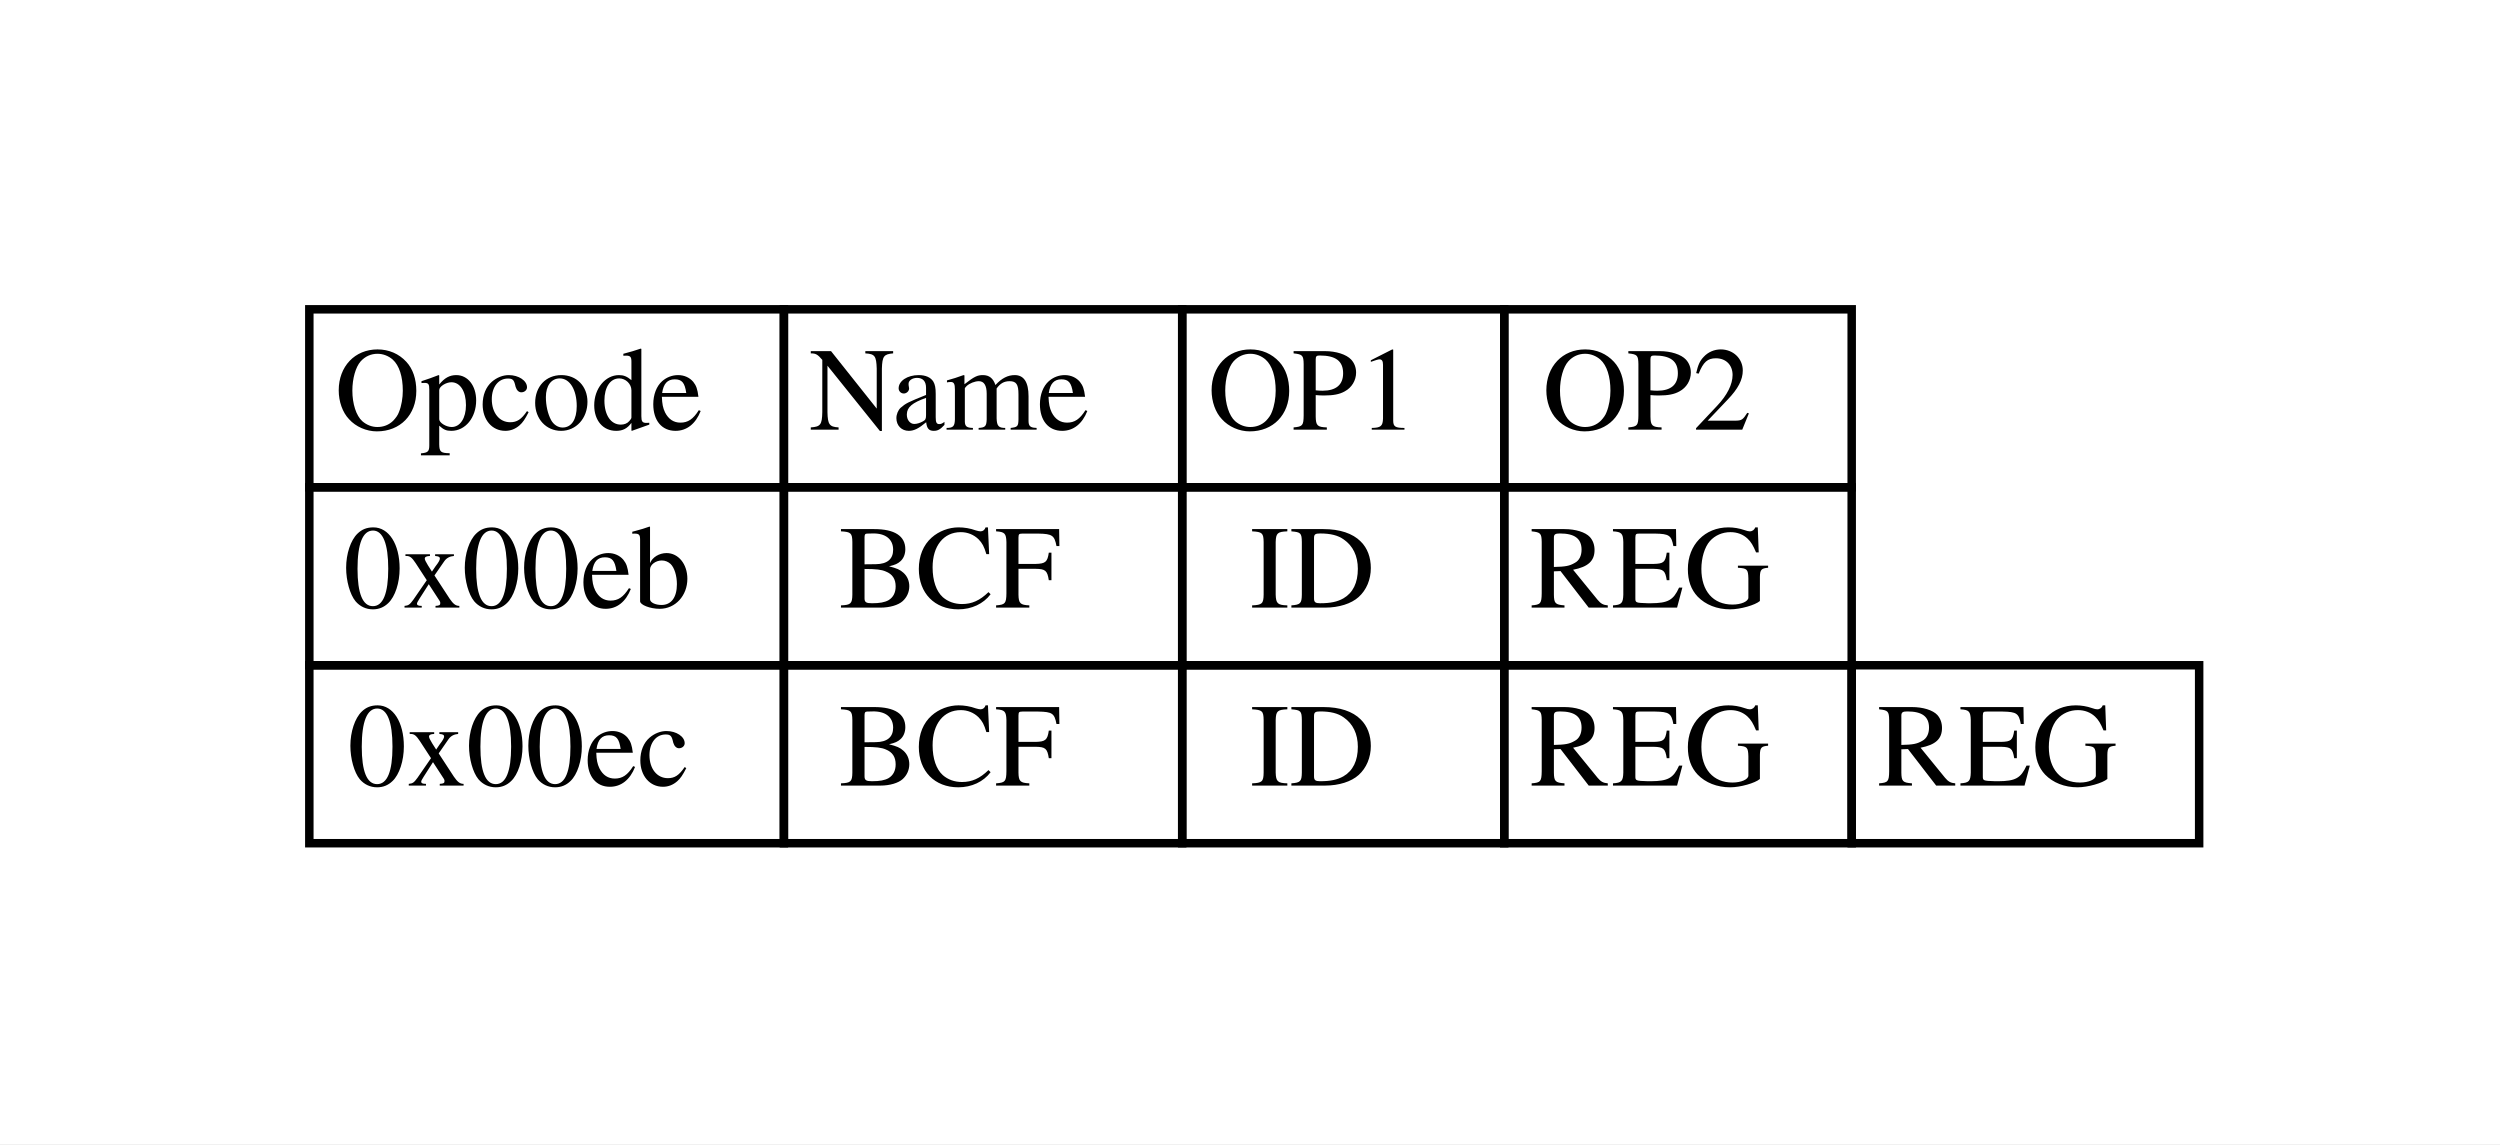
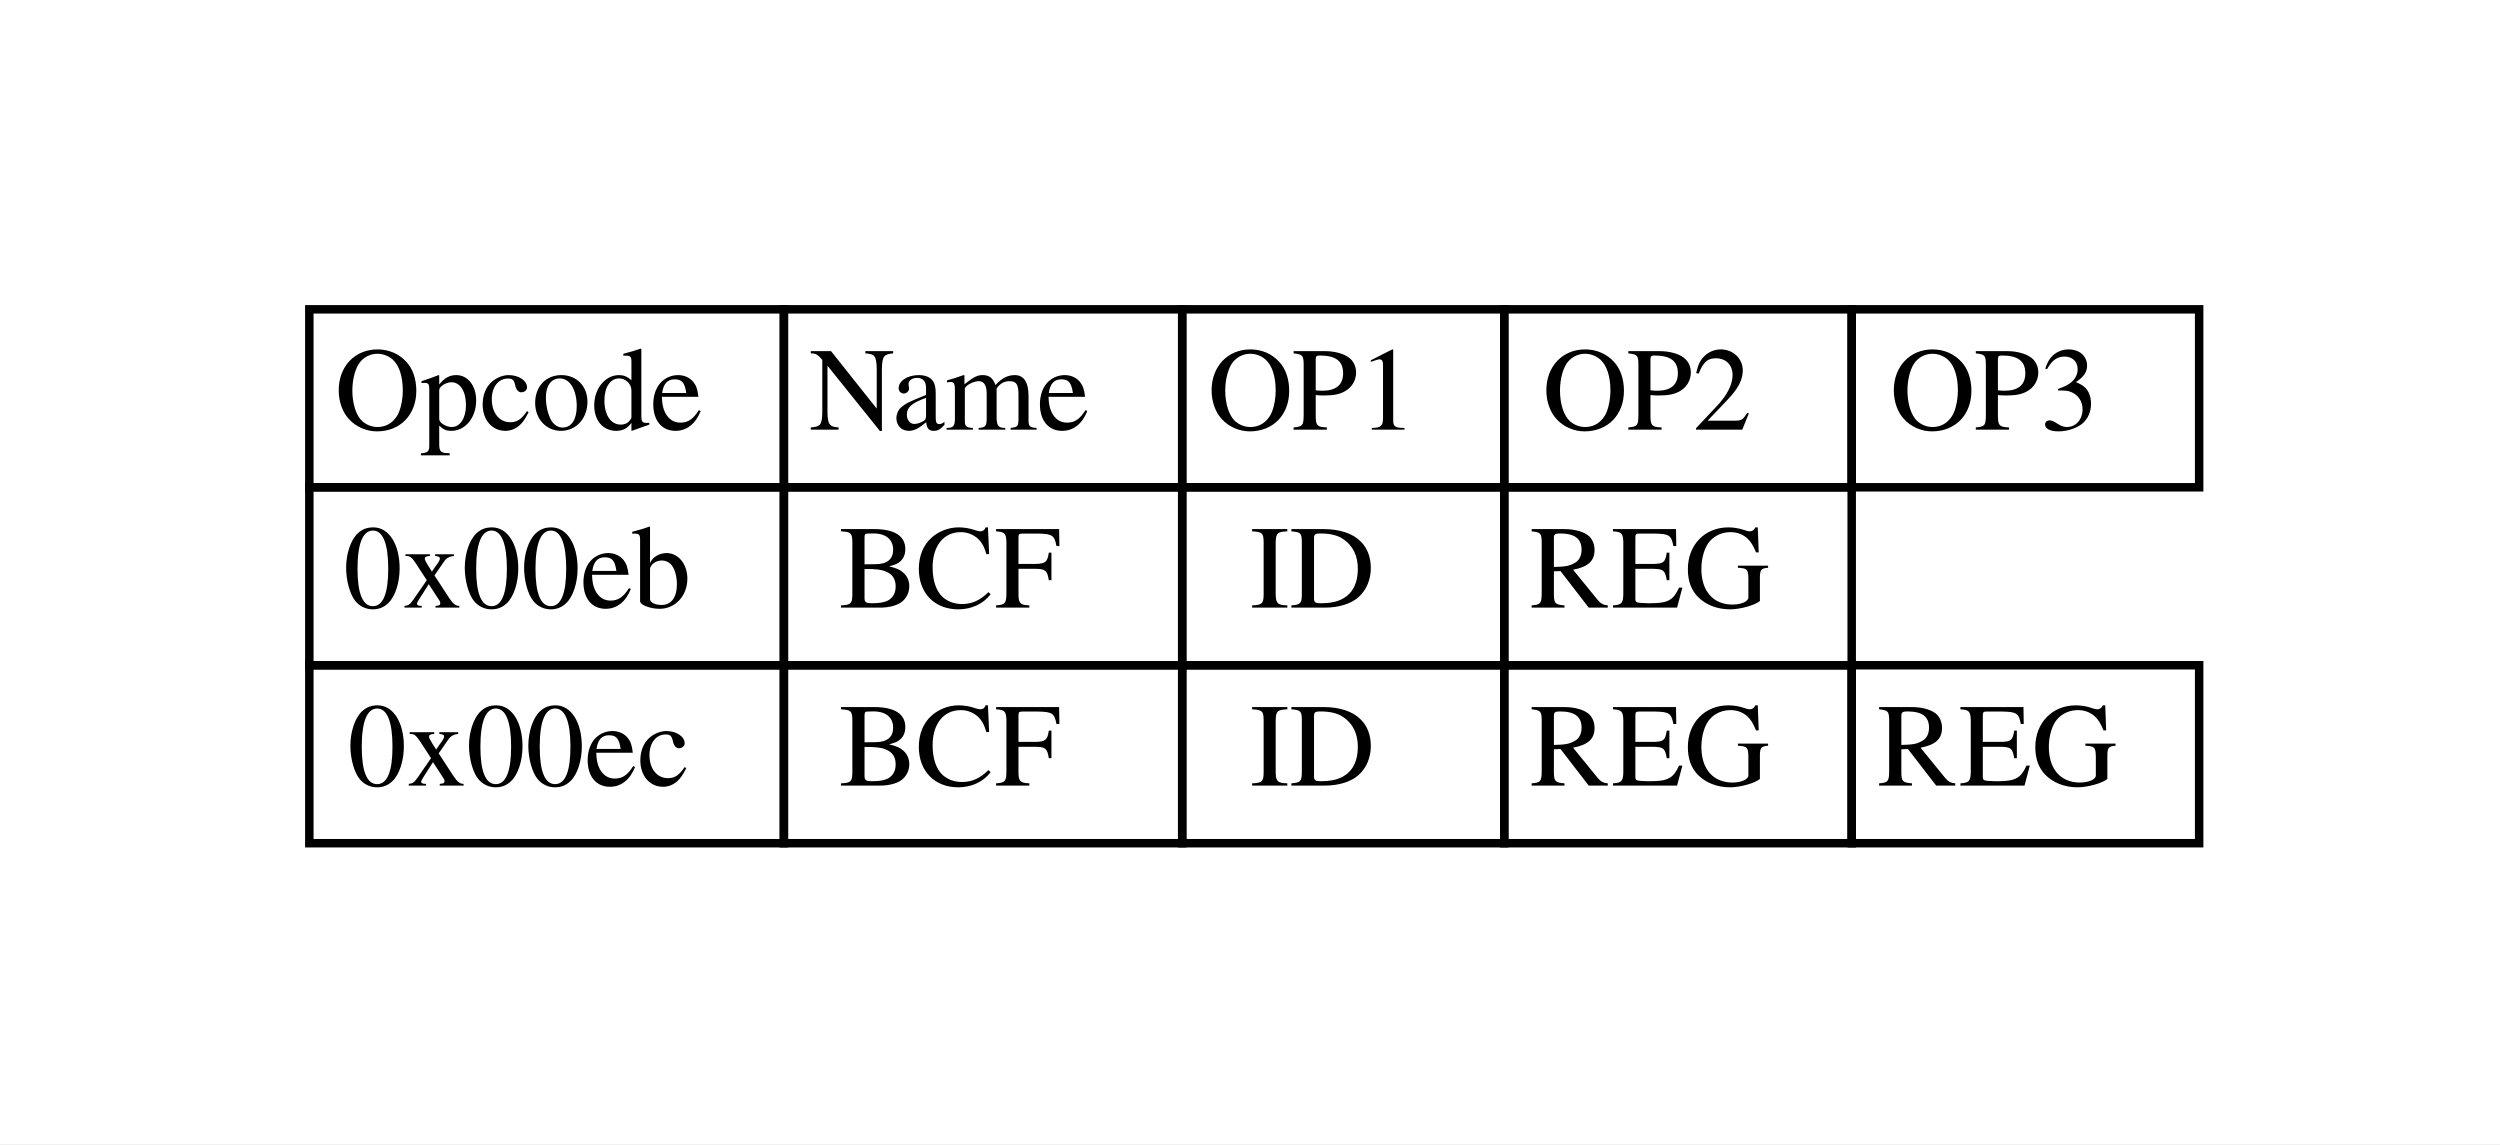
<svg xmlns="http://www.w3.org/2000/svg" width="295pt" height="135pt" viewBox="0.00 0.00 295.00 135.00">
  <g id="graph0" class="graph" transform="scale(1 1) rotate(0) translate(36 99)">
    <polygon fill="white" stroke="none" points="-36,36 -36,-99 259,-99 259,36 -36,36" />
    <g id="node1" class="node">
      <polygon fill="none" stroke="black" points="0.5,-41.5 0.5,-62.5 56.5,-62.5 56.5,-41.5 0.5,-41.5" />
      <text text-anchor="start" x="3.5" y="-48.3" font-family="Times,serif" font-size="14.00"> Opcode </text>
      <polygon fill="none" stroke="black" points="56.5,-41.5 56.5,-62.5 103.5,-62.5 103.5,-41.5 56.5,-41.5" />
      <text text-anchor="start" x="59.5" y="-48.3" font-family="Times,serif" font-size="14.00"> Name </text>
      <polygon fill="none" stroke="black" points="103.5,-41.5 103.5,-62.5 141.5,-62.5 141.5,-41.5 103.5,-41.5" />
      <text text-anchor="start" x="106.5" y="-48.3" font-family="Times,serif" font-size="14.00"> OP1 </text>
      <polygon fill="none" stroke="black" points="141.5,-41.5 141.5,-62.5 182.5,-62.5 182.5,-41.5 141.5,-41.5" />
      <text text-anchor="start" x="146" y="-48.3" font-family="Times,serif" font-size="14.00"> OP2 </text>
+       <polygon fill="none" stroke="black" points="182.5,-41.5 182.5,-62.5 223.5,-62.5 223.5,-41.5 182.5,-41.5" />
+       <text text-anchor="start" x="187" y="-48.3" font-family="Times,serif" font-size="14.00"> OP3 </text>
      <polygon fill="none" stroke="black" points="0.5,-20.5 0.5,-41.5 56.5,-41.5 56.5,-20.5 0.5,-20.5" />
      <text text-anchor="start" x="4.5" y="-27.3" font-family="Times,serif" font-size="14.00"> 0x00eb </text>
      <polygon fill="none" stroke="black" points="56.5,-20.5 56.5,-41.5 103.5,-41.5 103.5,-20.5 56.5,-20.5" />
      <text text-anchor="start" x="63" y="-27.3" font-family="Times,serif" font-size="14.00"> BCF </text>
      <polygon fill="none" stroke="black" points="103.5,-20.5 103.5,-41.5 141.5,-41.5 141.5,-20.5 103.5,-20.5" />
      <text text-anchor="start" x="111.5" y="-27.3" font-family="Times,serif" font-size="14.00"> ID </text>
      <polygon fill="none" stroke="black" points="141.5,-20.5 141.5,-41.5 182.5,-41.5 182.5,-20.5 141.5,-20.5" />
      <text text-anchor="start" x="144.5" y="-27.3" font-family="Times,serif" font-size="14.00"> REG </text>
      <polygon fill="none" stroke="black" points="0.5,0.5 0.5,-20.5 56.5,-20.5 56.5,0.5 0.5,0.5" />
      <text text-anchor="start" x="5" y="-6.3" font-family="Times,serif" font-size="14.00"> 0x00ec </text>
      <polygon fill="none" stroke="black" points="56.5,0.5 56.5,-20.5 103.5,-20.5 103.5,0.5 56.5,0.5" />
      <text text-anchor="start" x="63" y="-6.3" font-family="Times,serif" font-size="14.00"> BCF </text>
      <polygon fill="none" stroke="black" points="103.5,0.5 103.5,-20.5 141.5,-20.5 141.5,0.5 103.5,0.5" />
      <text text-anchor="start" x="111.5" y="-6.3" font-family="Times,serif" font-size="14.00"> ID </text>
      <polygon fill="none" stroke="black" points="141.5,0.5 141.5,-20.5 182.5,-20.5 182.5,0.5 141.5,0.5" />
      <text text-anchor="start" x="144.5" y="-6.3" font-family="Times,serif" font-size="14.00"> REG </text>
      <polygon fill="none" stroke="black" points="182.5,0.5 182.5,-20.5 223.5,-20.5 223.5,0.5 182.5,0.5" />
      <text text-anchor="start" x="185.5" y="-6.3" font-family="Times,serif" font-size="14.00"> REG </text>
    </g>
  </g>
</svg>
